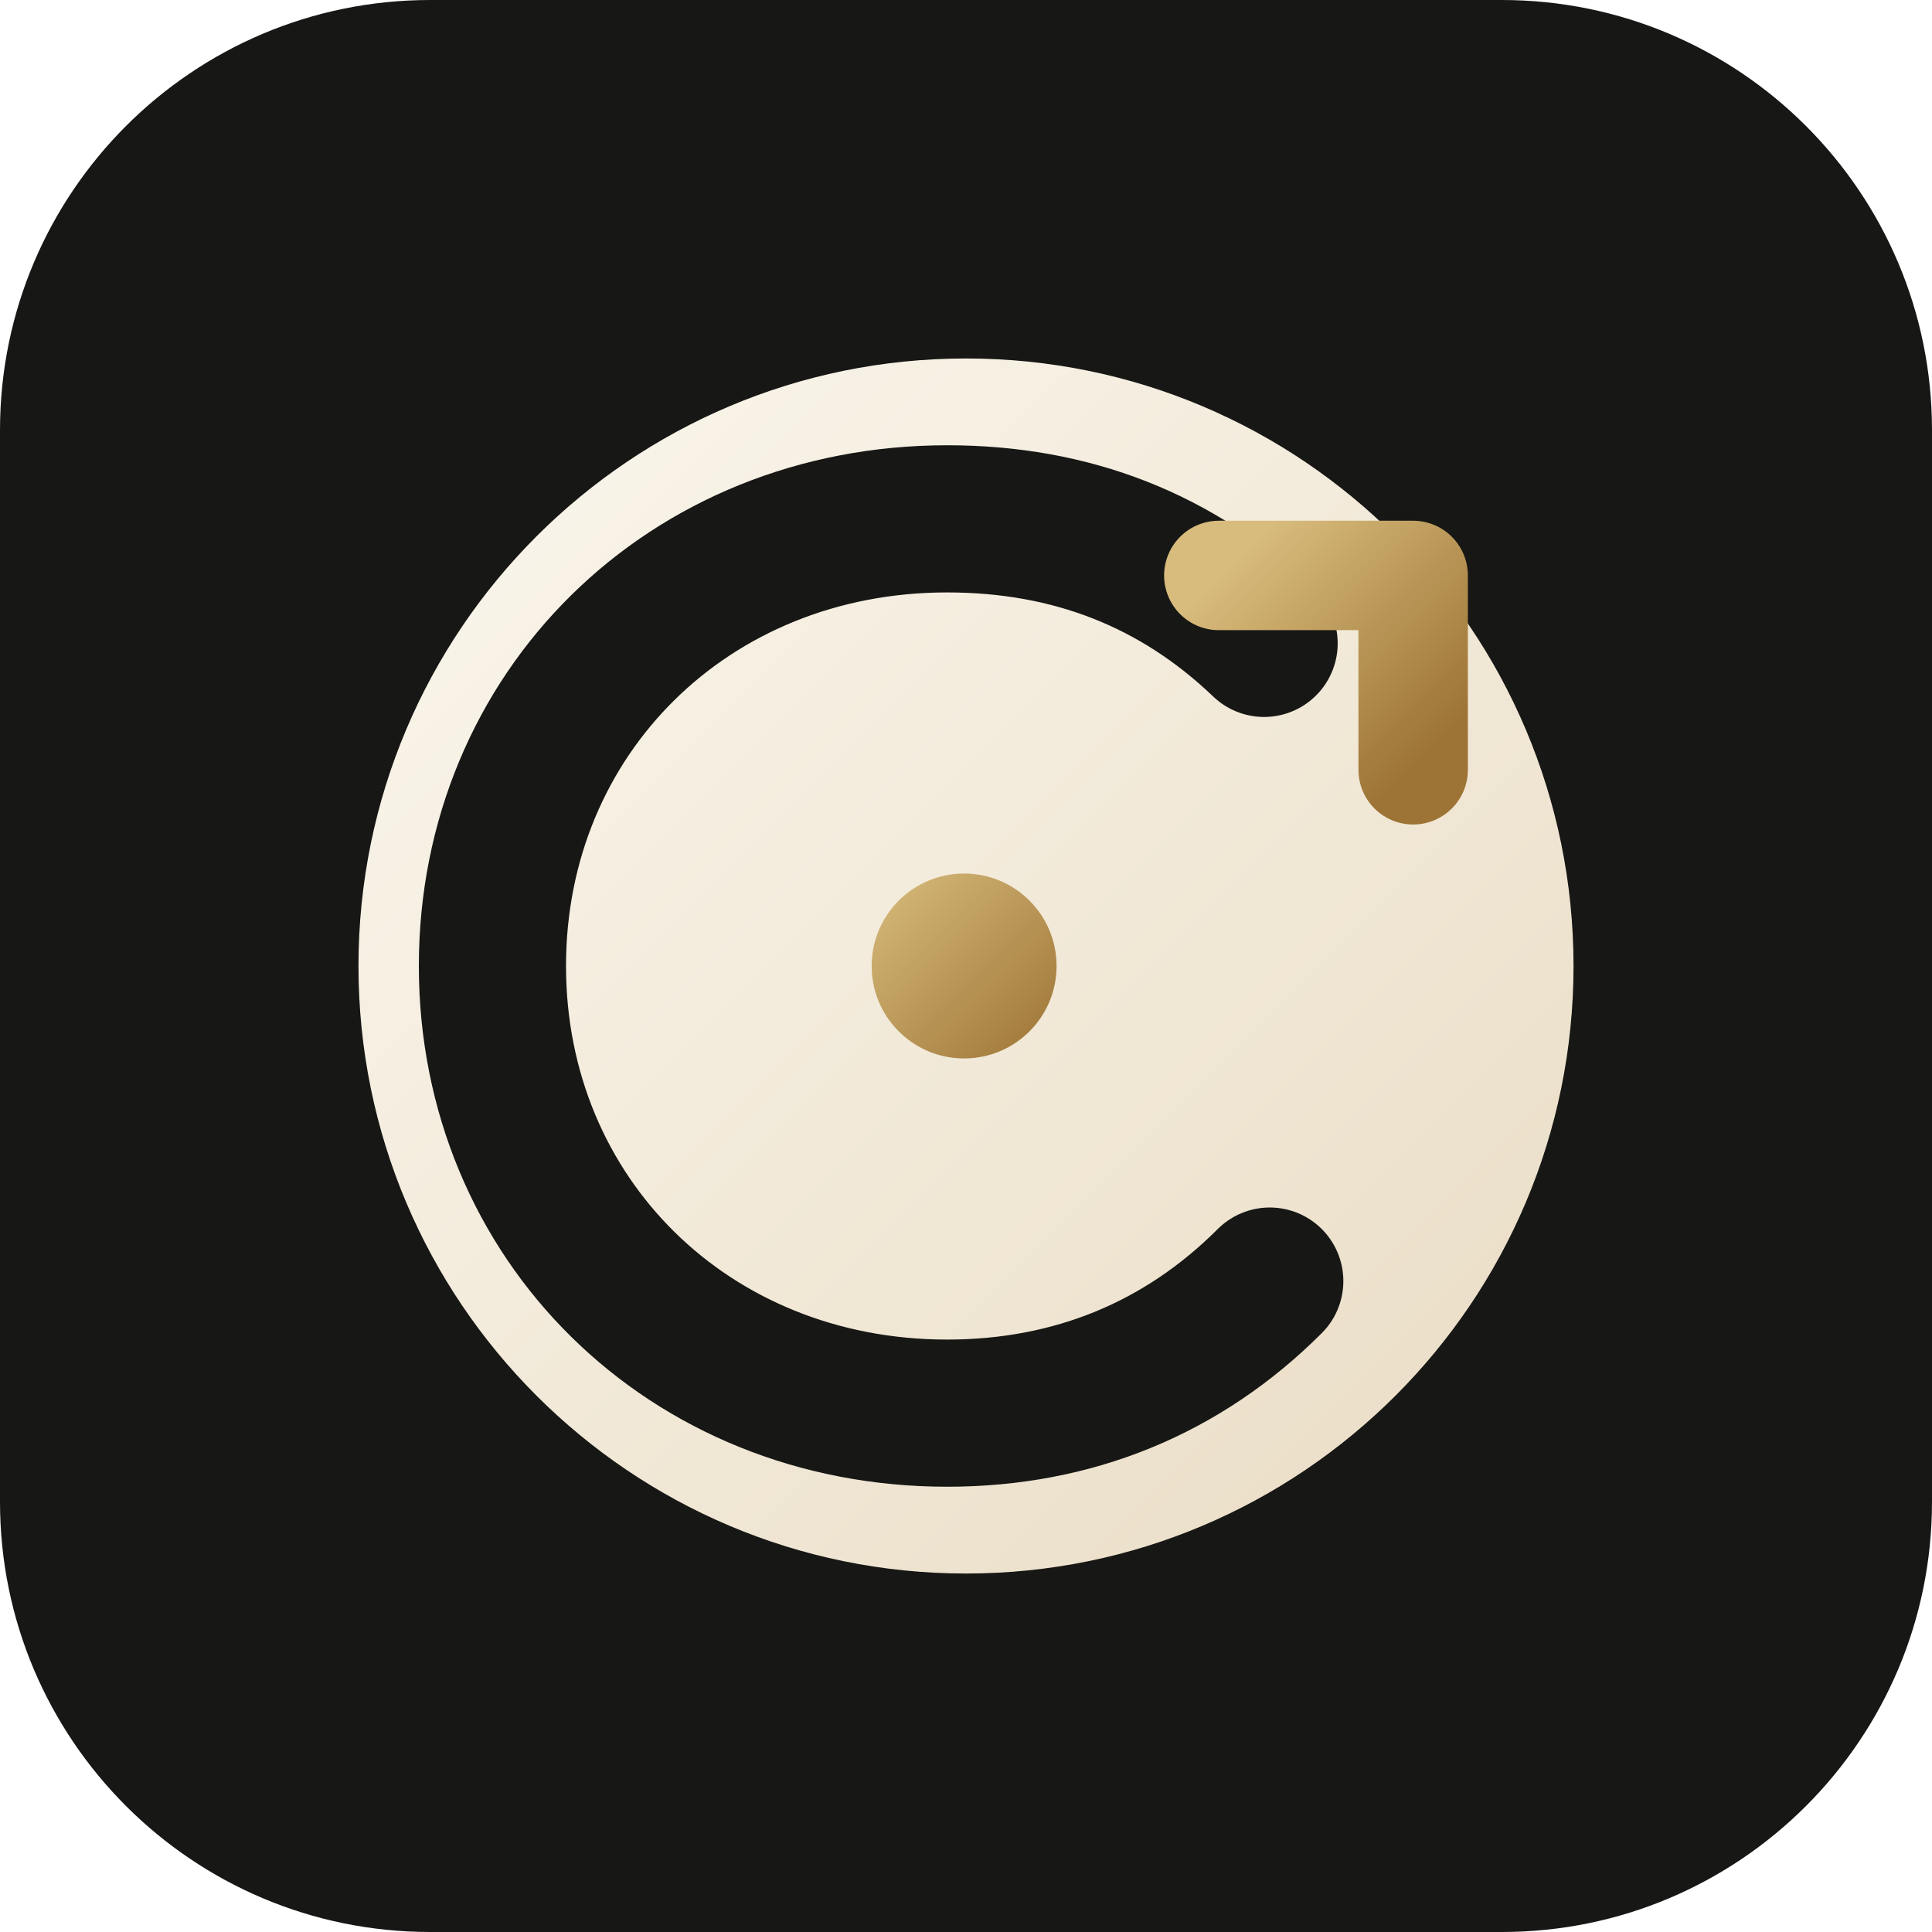
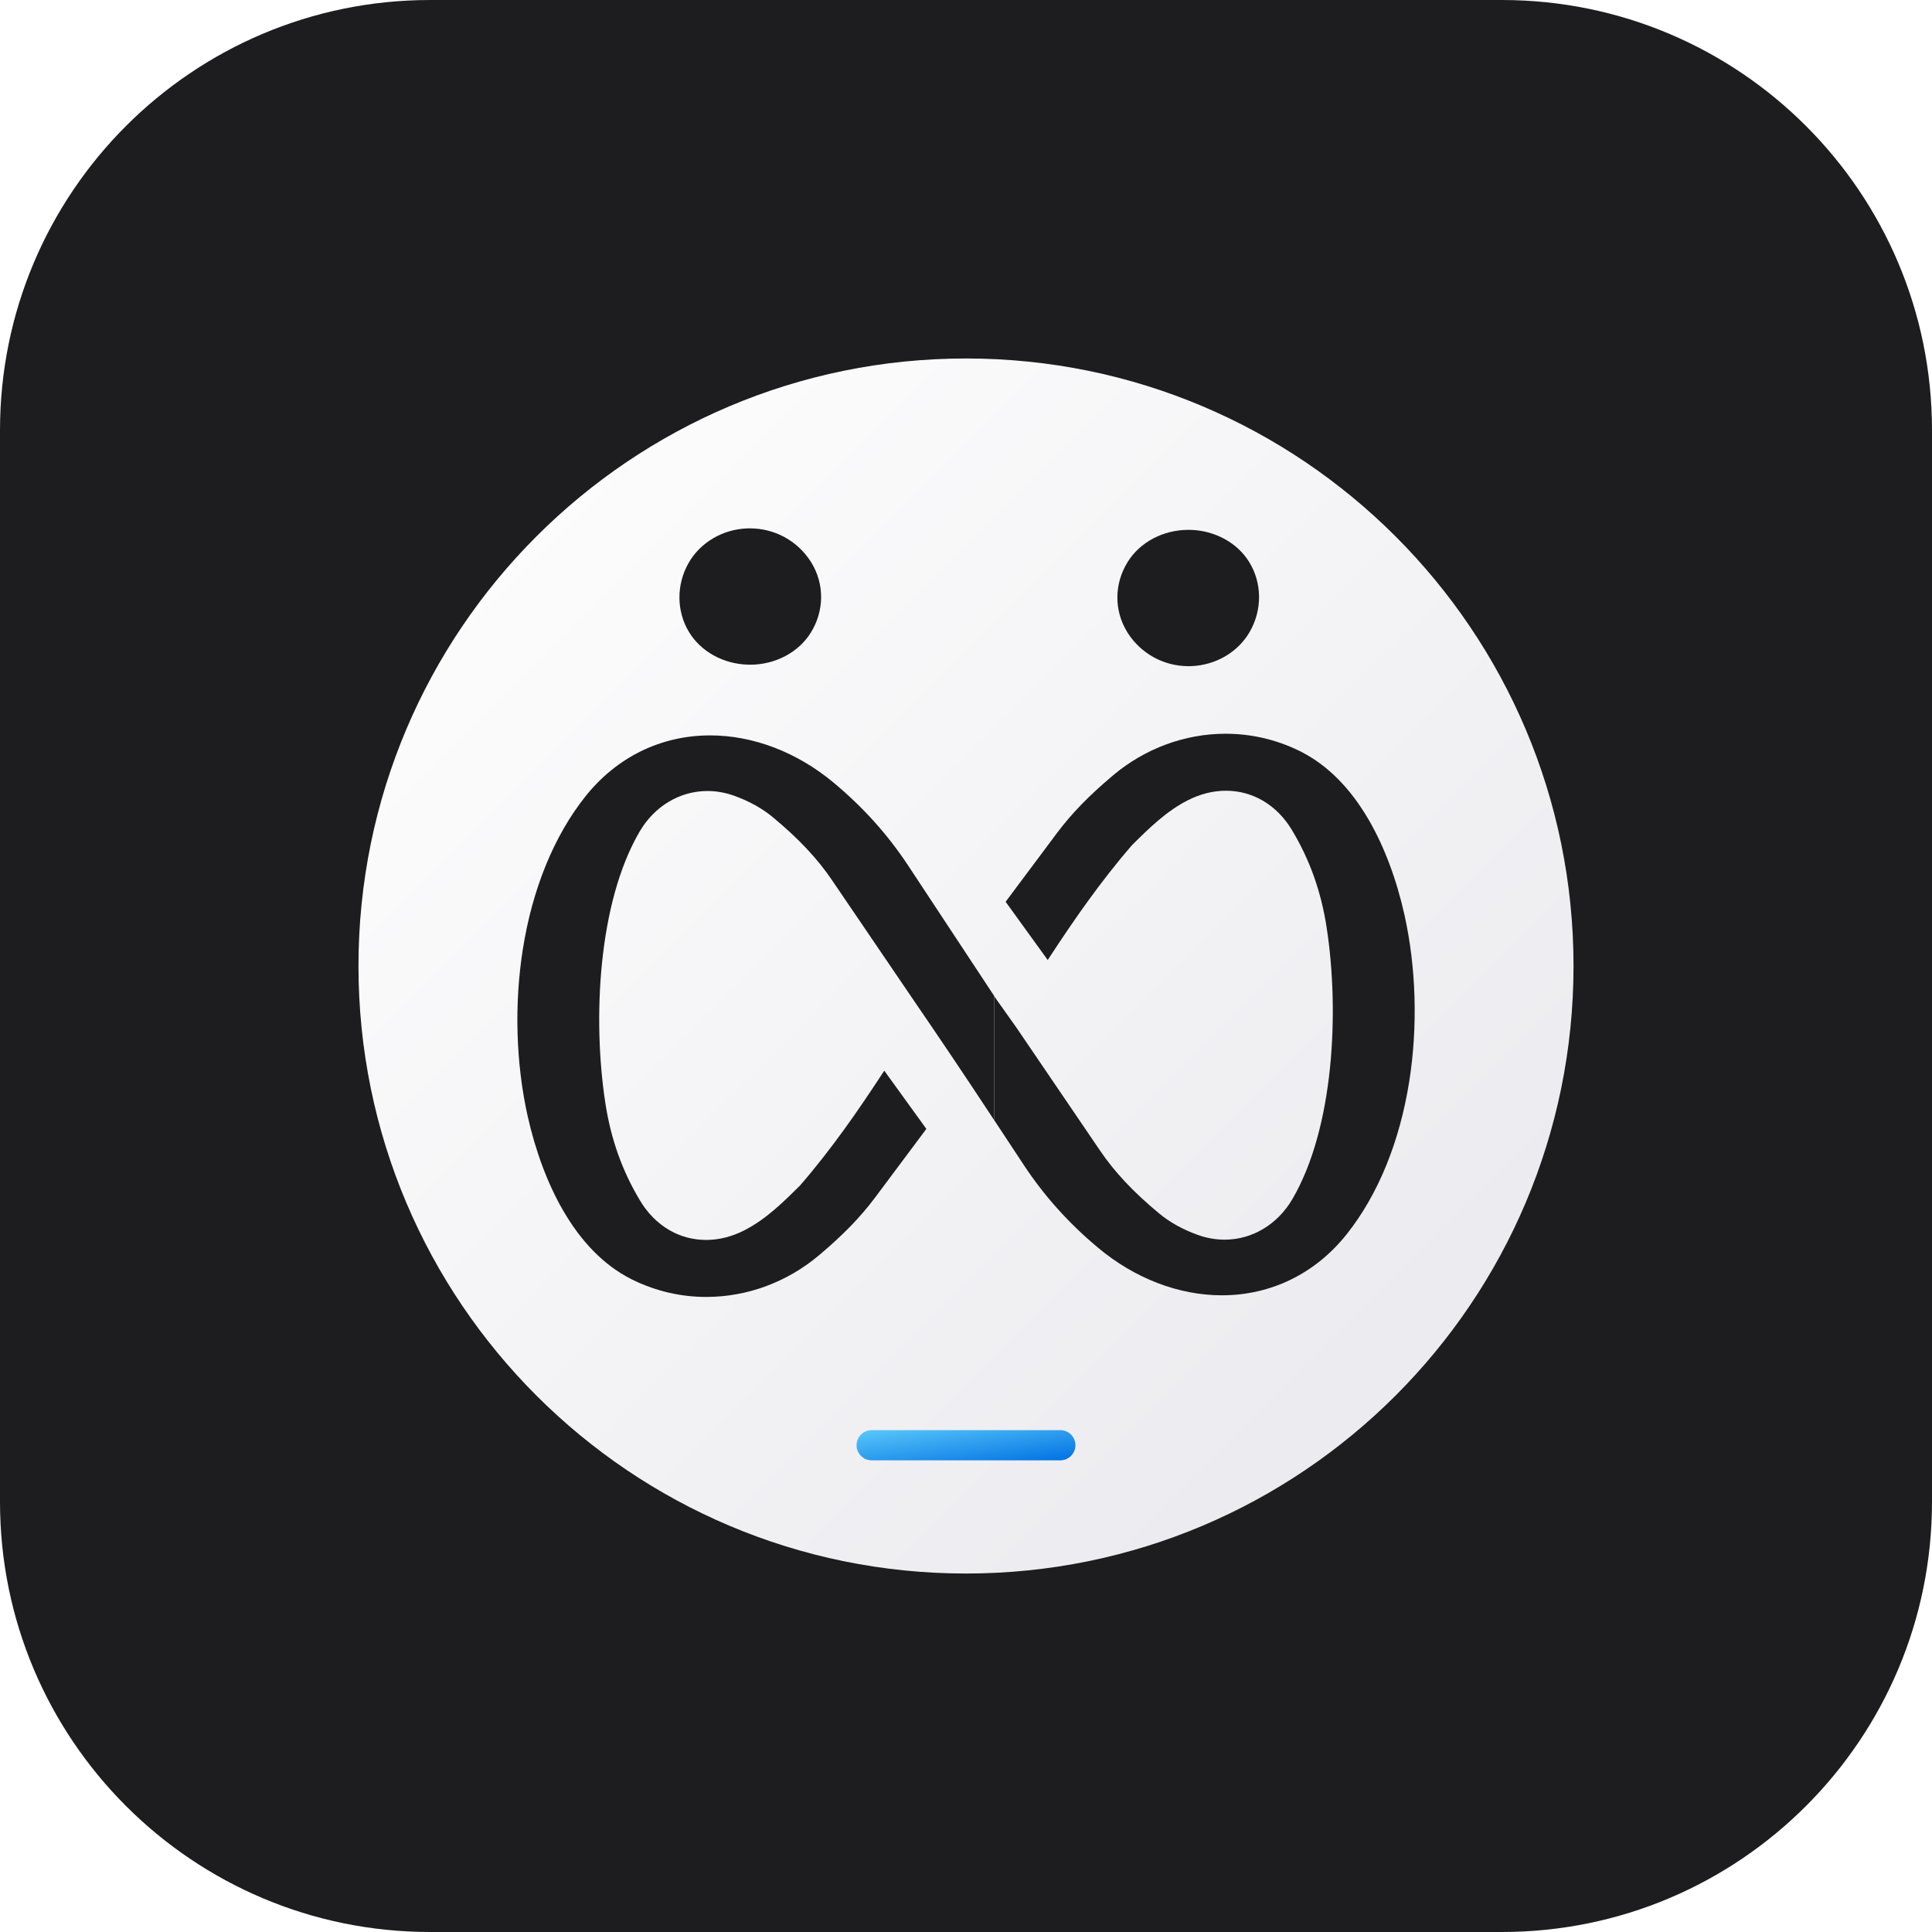
<svg xmlns="http://www.w3.org/2000/svg" viewBox="0 0 1024 1024">
  <defs>
    <linearGradient id="paper" x1="0" y1="0" x2="1" y2="1">
-       <stop offset="0" stop-color="#fbf7ee" />
-       <stop offset="1" stop-color="#e9dcc4" />
+       <stop offset="0" stop-color="#ffffff" />
+       <stop offset="1" stop-color="#e8e8ed" />
    </linearGradient>
    <linearGradient id="gold" x1="0" y1="0" x2="1" y2="1">
-       <stop offset="0" stop-color="#d8bc7d" />
-       <stop offset="1" stop-color="#9d7435" />
+       <stop offset="0" stop-color="#5ac8fa" />
+       <stop offset="1" stop-color="#0071e3" />
    </linearGradient>
  </defs>
-   <rect width="1024" height="1024" rx="228" fill="#171715" />
+   <rect width="1024" height="1024" rx="228" fill="#1d1d1f" />
  <circle cx="512" cy="512" r="322" fill="url(#paper)" />
-   <path d="M670 341c-46-44-102-66-168-66-137 0-241 103-241 237s104 237 241 237c67 0 125-24 171-70" fill="none" stroke="#171715" stroke-width="78" stroke-linecap="round" />
-   <path d="M646 305h103v103" fill="none" stroke="url(#gold)" stroke-width="58" stroke-linecap="round" stroke-linejoin="round" />
-   <circle cx="511" cy="512" r="49" fill="url(#gold)" />
+   <g fill="#1d1d1f">
+     <svg x="230" y="270" width="564" height="430" viewBox="0 0 1012.02 755.34">
+       <defs>
+         <style>
+       .st0 {
+         fill: none;
+       }
+ 
+       .st1 {
+         clip-path: url(#clippath-1);
+       }
+ 
+       .st2 {
+         clip-path: url(#clippath);
+       }
+     </style>
+         <clipPath id="clippath">
+           <rect class="st0" x="532.9" y="7.34" width="400.61" height="745.75" />
+         </clipPath>
+         <clipPath id="clippath-1">
+           <rect class="st0" x="73.82" width="459.08" height="755.34" />
+         </clipPath>
+       </defs>
+       <g class="st2">
+         <g>
+           <path d="M232.62,743.95c-39.56,0-78.57-10.36-112.84-29.94-40.91-23.4-73.37-61.4-93.84-109.9-34.83-82.46-34.57-176.86.71-258.97,24.14-56.17,63.27-97.7,113.16-120.07,29.11-13.07,60.11-19.69,92.13-19.69,54.37,0,108.2,19.54,151.56,55.01,31.34,25.64,54.93,51.07,74.26,80.04l.09.13c24.76,40.16,50.94,79.99,77.83,118.37,5.74,8.21,11.66,16.54,18.07,25.46l80,117.66c13.79,20.27,31.51,39.1,55.76,59.26,10.17,8.47,22.6,15.39,36.91,20.54,8.37,3.01,16.97,4.54,25.53,4.54,26.2,0,50.29-14.4,64.43-38.53,39.57-67.54,44.91-178.36,32.64-258.23-5.27-34.37-16.13-64.81-33.2-93.09-14.24-23.59-37.06-37.11-62.59-37.11-12.29,0-24.56,3.09-36.49,9.19-20.43,10.43-36.87,26.7-52.77,42.46-30.64,35.36-56.03,72.47-76.83,104.13l-3.41,5.2-40.03-55.37,48.67-65.16c13.99-18.73,30.51-35.74,53.59-55.16,30.3-25.47,68.24-39.49,106.87-39.49,24.24,0,47.67,5.39,69.63,16l2.41,1.17v.04c25.21,12.87,46.9,34.8,64.49,65.23,14.49,25.07,26.11,56.07,33.61,89.64,11.19,50.1,12.83,106.37,4.6,158.44-9.09,57.53-29.6,107.76-59.34,145.26-29.81,37.59-72.03,58.29-118.87,58.29-41.09,0-82.93-16.09-117.8-45.27-28.09-23.51-51.19-49.26-70.6-78.69l-86.03-130.4-74.87-110.66c-19.06-28.16-41.86-53.01-69.73-76-29.76-24.54-65.66-38.06-101.11-38.06-45.79,0-85.89,22.5-110.01,61.74-20.23,32.87-32.77,69.87-37.29,109.97-4.3,38.04-2.69,76.56,4.67,111.37,8.3,39.3,23.37,72.51,44.8,98.74,25.64,31.39,61.6,48.67,101.26,48.67s82.21-18.09,114.33-49.6c33.43-31.97,60.39-67.27,84.54-100.69l3.24-4.49,42.6,51.34-3.76,4.63c-24.61,30.31-47.86,58.94-76.14,85.66-45.3,42.8-103.83,66.36-164.81,66.37h-.01Z" />
+           <path d="M717.76,140.98c-23.6,0-45.24-11.81-57.9-31.59l-.67-1.06v-.06c-12.47-20.39-12.29-45.73.59-66.44,11.69-18.83,33.8-30.51,57.73-30.51.57,0,1.13,0,1.69.01,23.47.51,45.06,12.34,56.31,30.86,12.11,19.89,12.3,45.14.47,65.9-11.03,19.41-32.39,31.99-55.71,32.83-.84.03-1.69.04-2.53.04h.03Z" />
+         </g>
+       </g>
+       <g class="st1">
+         <g>
+           <path d="M259.25,740.87c-24.24,0-47.67-5.39-69.63-16l-2.56-1.24v-.04c-25.16-12.87-46.79-34.79-64.34-65.16-14.49-25.07-26.11-56.07-33.61-89.64-11.19-50.1-12.83-106.37-4.6-158.44,9.09-57.53,29.6-107.76,59.34-145.26,29.81-37.59,72.01-58.29,118.86-58.29,41.09,0,82.93,16.09,117.8,45.27,28.1,23.51,51.19,49.26,70.6,78.69l86.03,130.4,74.87,110.66c19.06,28.16,41.86,53.01,69.73,76,29.76,24.54,65.66,38.06,101.11,38.06,45.79,0,85.89-22.5,110.01-61.74,20.23-32.87,32.77-69.87,37.29-109.97,4.3-38.04,2.69-76.56-4.67-111.37-8.3-39.3-23.37-72.53-44.8-98.76-25.64-31.39-61.6-48.67-101.26-48.67s-82.21,18.07-114.33,49.6c-33.43,31.97-60.39,67.27-84.54,100.69l-3.24,4.49-42.6-51.34,3.76-4.64c24.61-30.31,47.86-58.94,76.13-85.66,45.3-42.8,103.83-66.37,164.81-66.37,39.56,0,78.59,10.36,112.84,29.94,40.91,23.4,73.37,61.4,93.84,109.9,34.83,82.47,34.57,176.86-.71,258.97-24.14,56.17-63.27,97.7-113.16,120.07-29.11,13.07-60.11,19.69-92.13,19.69-54.37,0-108.2-19.54-151.56-55.01-31.34-25.64-54.93-51.07-74.26-80.04-7.83-12.09-15.84-24.37-24.56-37.61-23.3-35.43-47.36-71.23-71.49-106.43l-79.94-117.57c-13.79-20.27-31.5-39.1-55.76-59.26-10.2-8.49-22.63-15.4-36.91-20.56-8.37-3.01-16.97-4.54-25.53-4.54-26.2,0-50.29,14.4-64.43,38.53-39.57,67.54-44.91,178.36-32.64,258.23,5.27,34.37,16.13,64.81,33.2,93.1,14.24,23.59,37.06,37.1,62.59,37.1,12.29,0,24.56-3.09,36.49-9.19,20.43-10.44,36.87-26.7,52.77-42.46,30.63-35.34,56.03-72.47,76.81-104.13l3.41-5.2,40.03,55.37-48.67,65.16c-13.99,18.73-30.51,35.74-53.59,55.16-30.3,25.47-68.24,39.49-106.87,39.49l.06.06Z" />
+           <path d="M300.69,139.54c-.57,0-1.13,0-1.7-.01-23.47-.51-45.06-12.34-56.31-30.86-12.11-19.89-12.3-45.14-.47-65.9,11.03-19.41,32.39-31.99,55.71-32.83.84-.03,1.69-.04,2.53-.04,23.6,0,45.24,11.81,57.9,31.59l.64,1.01v.06c12.5,20.39,12.31,45.76-.56,66.5-11.69,18.83-33.8,30.51-57.73,30.51v-.03Z" />
+         </g>
+       </g>
+     </svg>
+   </g>
+   <rect x="454" y="758" width="116" height="16" rx="8" fill="url(#gold)" />
</svg>
